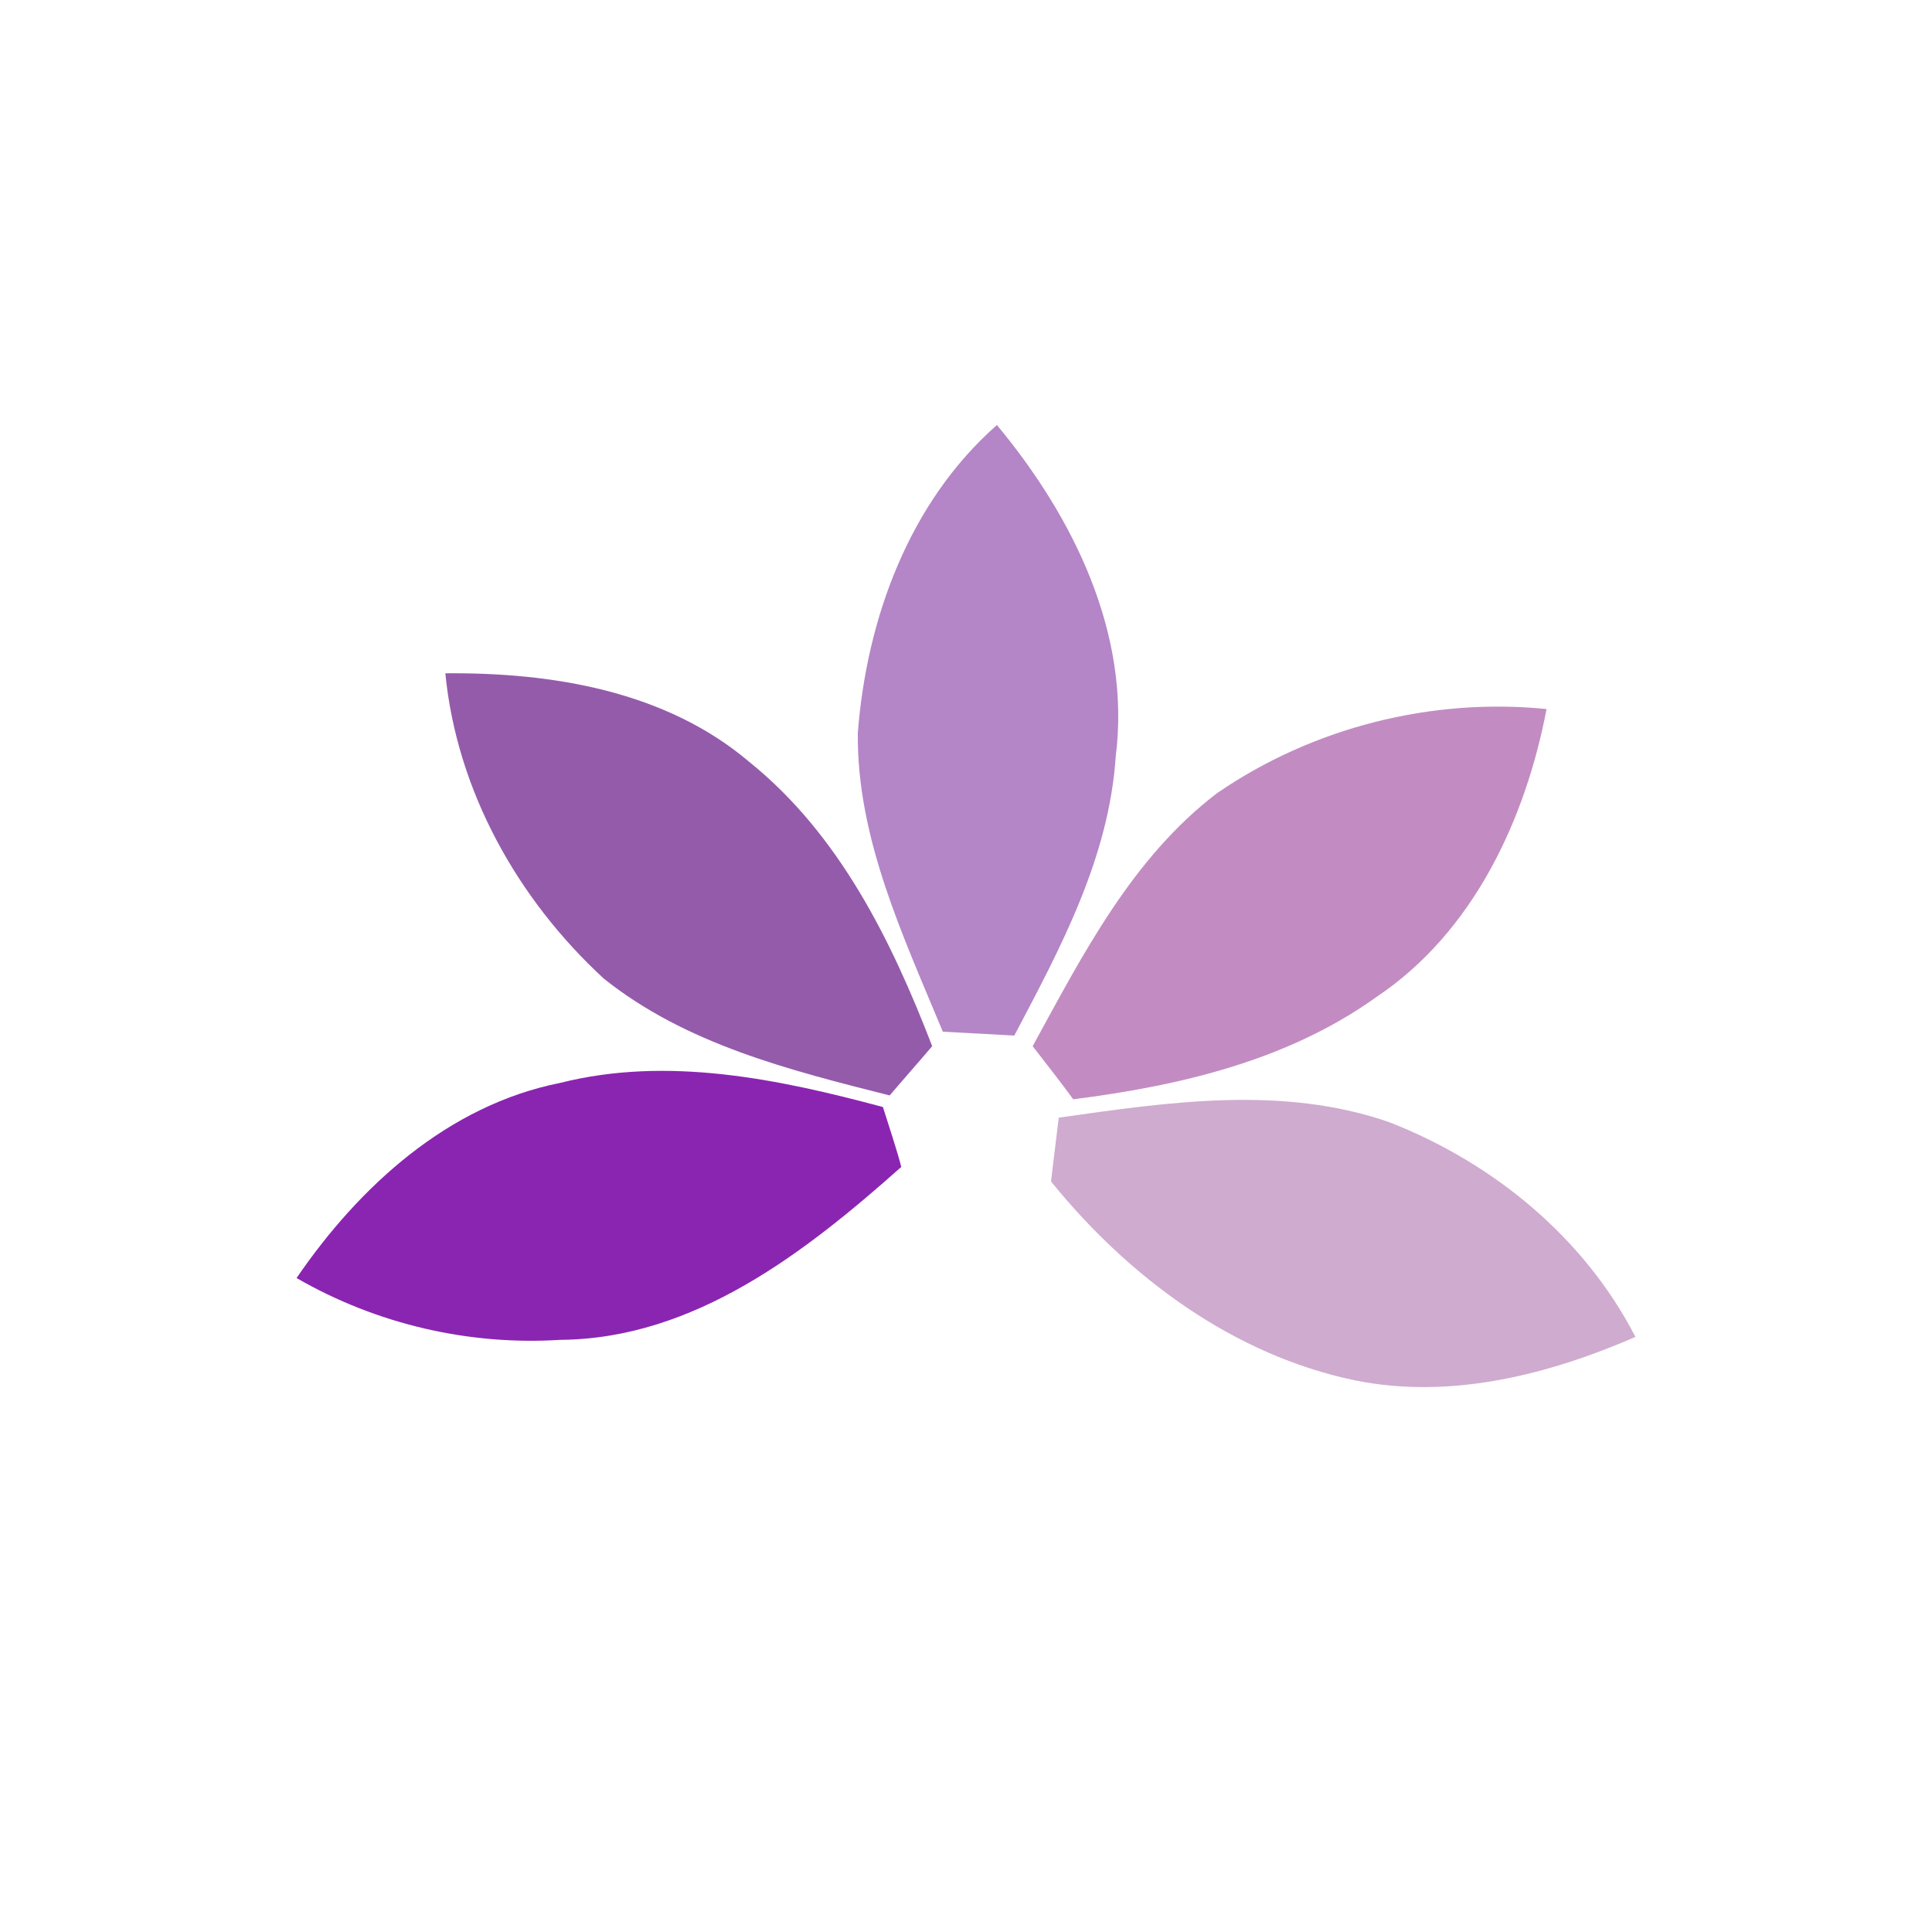
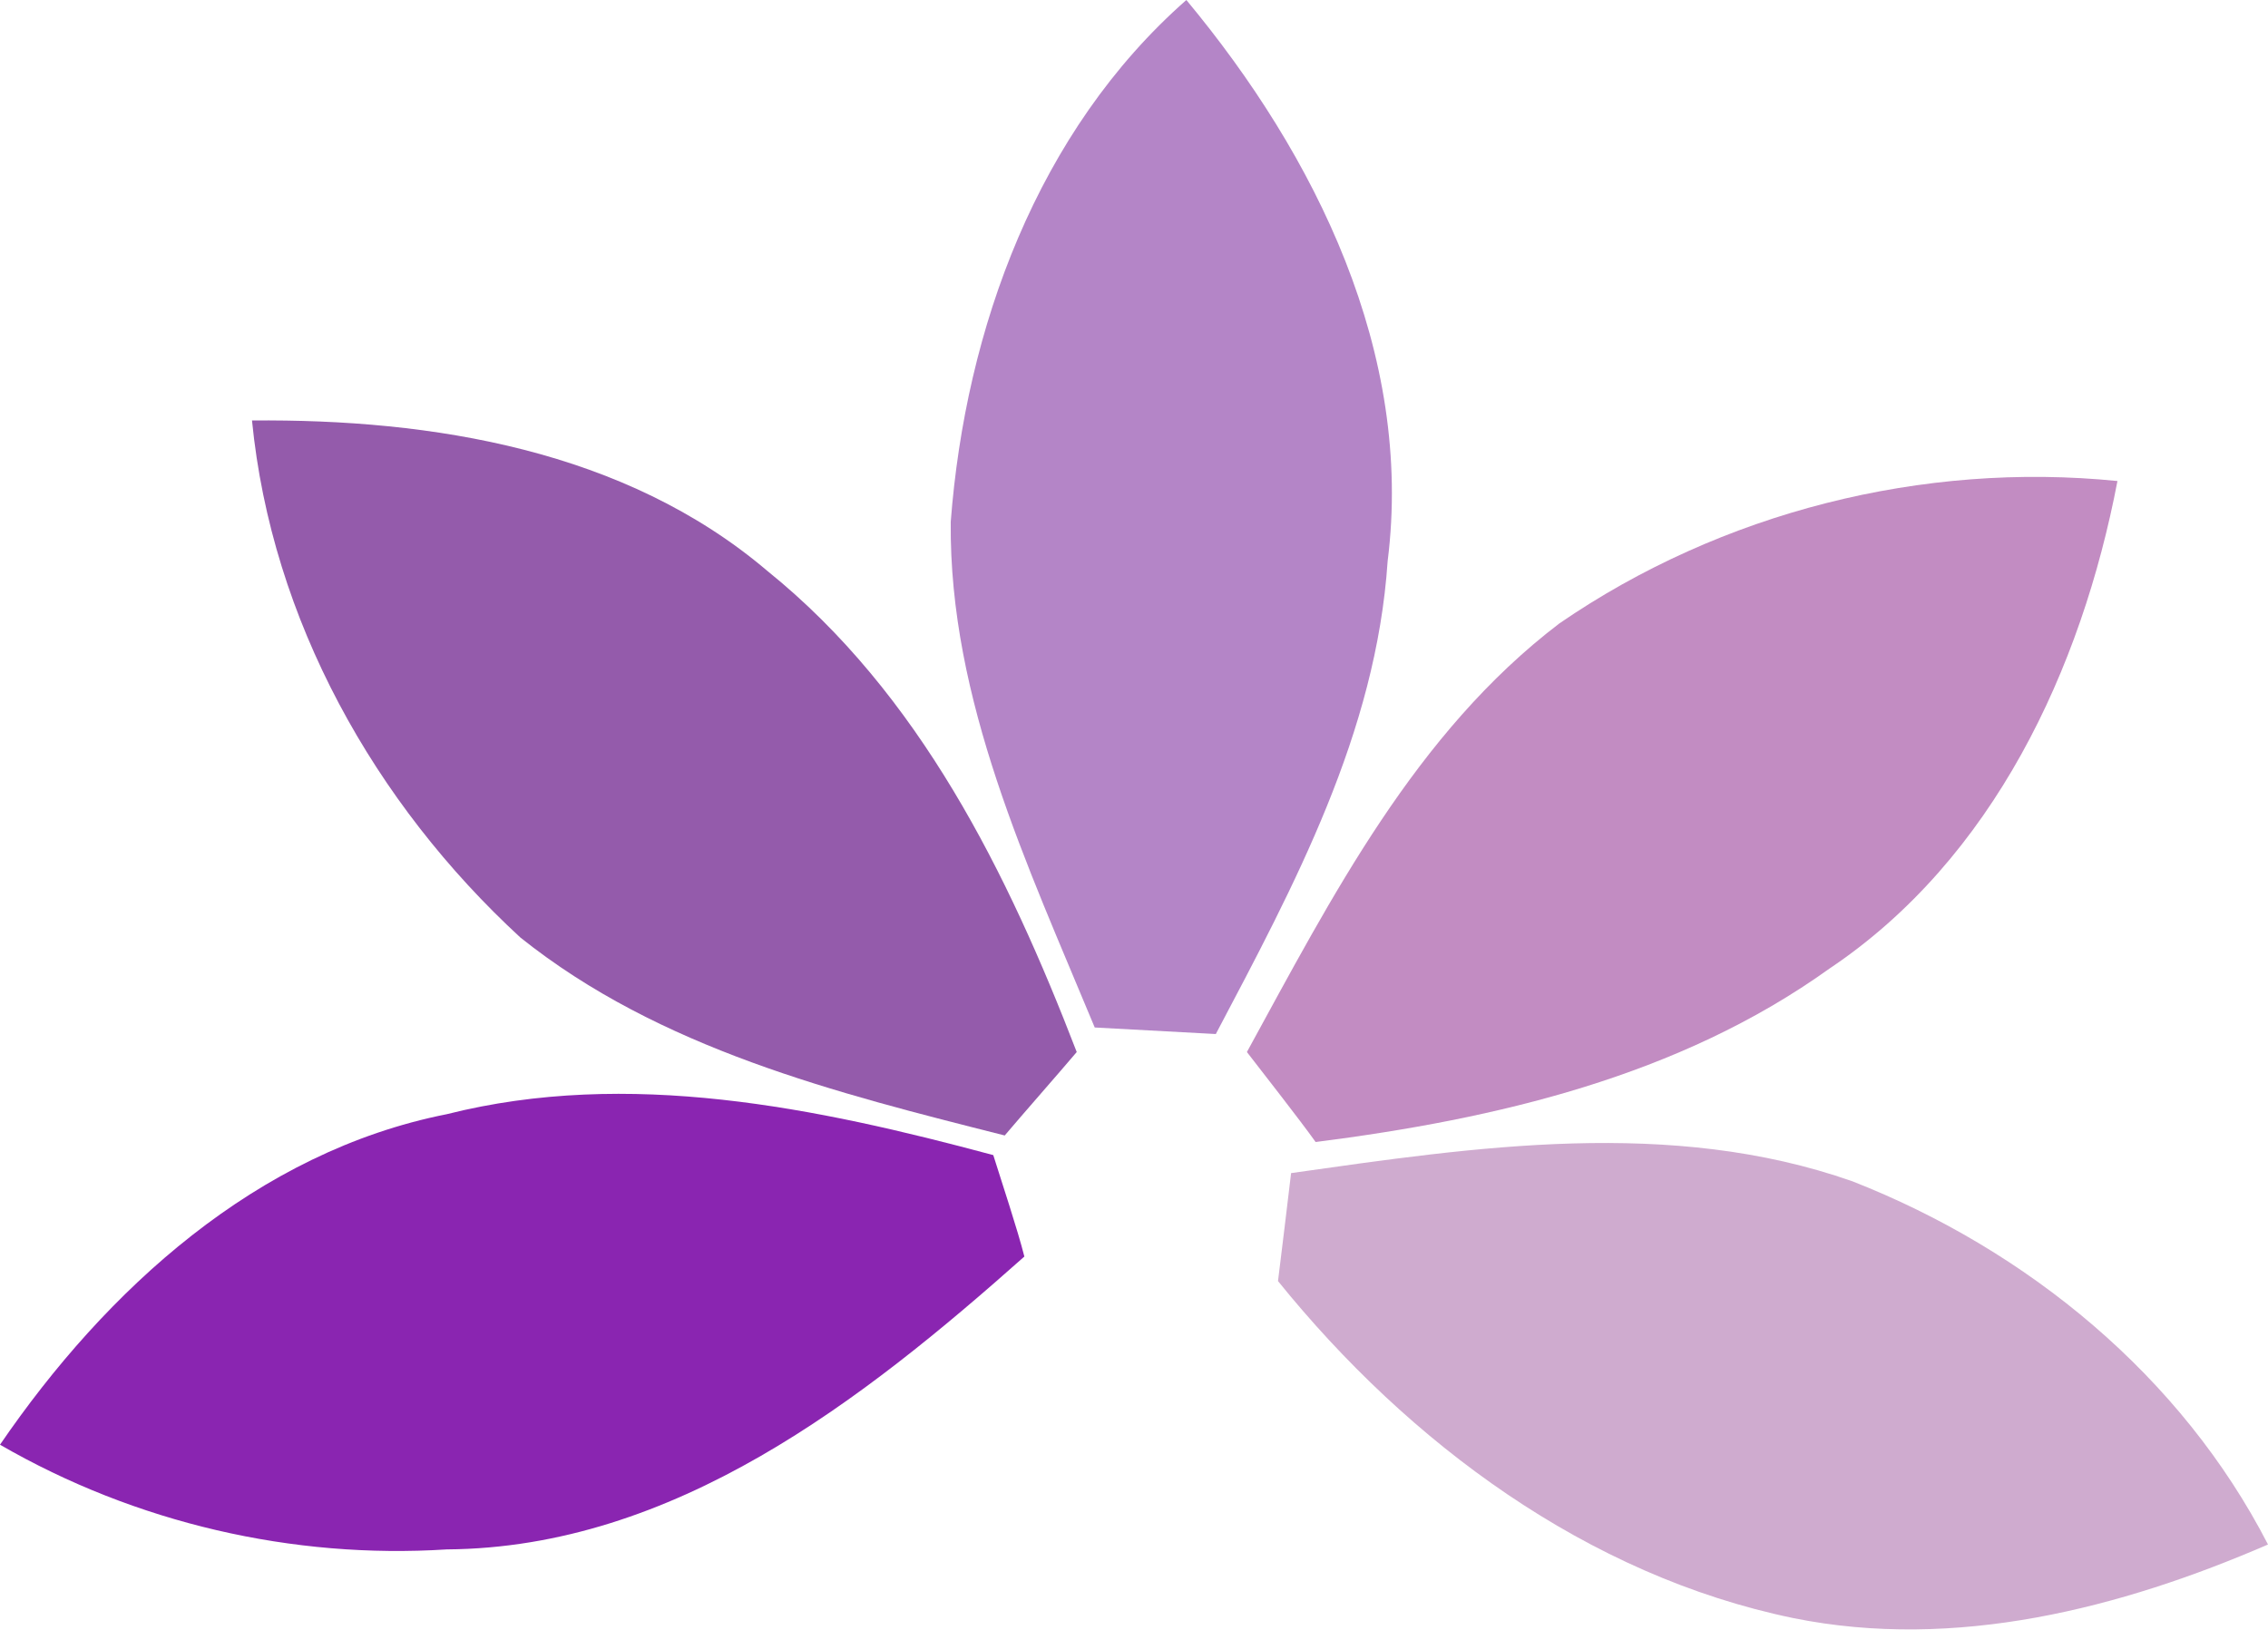
- <svg xmlns="http://www.w3.org/2000/svg" version="1.1" id="Layer_1" x="0px" y="0px" viewBox="0 0 200 200" style="enable-background:new 0 0 200 200;" xml:space="preserve">
-   <style type="text/css">
+ <svg xmlns="http://www.w3.org/2000/svg" version="1.1" id="Layer_1" x="0px" y="0px" viewBox="0 0 138.6 99.591" xml:space="preserve" width="138.6" height="99.591">
+   <defs id="defs27" />
+   <style type="text/css" id="style2">
	.st0{fill:#B485C7;}
	.st1{fill:#945BAB;}
	.st2{fill:#C28CC2;}
	.st3{fill:#8A25B1;}
	.st4{fill:#CFABCF;}
</style>
-   <g>
-     <g>
-       <path class="st0" d="M88.8,75.9C89.7,64.1,94.1,52,103.2,44c7.9,9.5,13.9,21.6,12.3,34.3c-0.7,10.5-5.7,19.8-10.5,28.9    c-1.8-0.1-5.5-0.3-7.4-0.4C93.5,96.9,88.7,86.8,88.8,75.9z" />
+   <g id="g22" transform="translate(-30.7,-44)">
+     <g id="g6">
+       <path class="st0" d="M 88.8,75.9 C 89.7,64.1 94.1,52 103.2,44 c 7.9,9.5 13.9,21.6 12.3,34.3 -0.7,10.5 -5.7,19.8 -10.5,28.9 -1.8,-0.1 -5.5,-0.3 -7.4,-0.4 -4.1,-9.9 -8.9,-20 -8.8,-30.9 z" id="path4" />
    </g>
-     <g>
-       <path class="st1" d="M46.1,69.7c11-0.1,22.8,1.8,31.5,9.2c9.3,7.5,14.7,18.5,18.9,29.4c-1.1,1.3-3.3,3.8-4.4,5.1    c-10.3-2.6-21.1-5.3-29.6-12.1C53.6,93.1,47.3,81.9,46.1,69.7z" />
+     <g id="g10">
+       <path class="st1" d="m 46.1,69.7 c 11,-0.1 22.8,1.8 31.5,9.2 9.3,7.5 14.7,18.5 18.9,29.4 -1.1,1.3 -3.3,3.8 -4.4,5.1 C 81.8,110.8 71,108.1 62.5,101.3 53.6,93.1 47.3,81.9 46.1,69.7 Z" id="path8" />
    </g>
-     <g>
-       <path class="st2" d="M126,82.1c9.9-6.8,22.2-9.9,34.1-8.7c-2.2,11.5-7.6,23.1-17.6,29.8c-9.2,6.6-20.4,9.2-31.4,10.6    c-1-1.4-3.2-4.2-4.2-5.5C112.1,98.8,117.2,88.8,126,82.1z" />
+     <g id="g14">
+       <path class="st2" d="m 126,82.1 c 9.9,-6.8 22.2,-9.9 34.1,-8.7 -2.2,11.5 -7.6,23.1 -17.6,29.8 -9.2,6.6 -20.4,9.2 -31.4,10.6 -1,-1.4 -3.2,-4.2 -4.2,-5.5 5.2,-9.5 10.3,-19.5 19.1,-26.2 z" id="path12" />
    </g>
-     <path class="st3" d="M30.7,132.3c6.5-9.5,15.7-17.9,27.3-20.2c11.1-2.8,22.6-0.4,33.4,2.5c0.5,1.6,1.5,4.6,1.9,6.2   c-9.9,8.8-21.4,17.8-35.3,17.9C48.6,139.3,39,137.1,30.7,132.3z" />
-     <g>
-       <path class="st4" d="M109.6,115.7c11.3-1.6,23.2-3.4,34.3,0.5c10.7,4.2,20.1,11.9,25.4,22.2c-9,3.9-19.1,6.5-29,4.5    c-12.6-2.6-23.5-10.7-31.5-20.6C109,120.7,109.4,117.4,109.6,115.7z" />
+     <path class="st3" d="m 30.7,132.3 c 6.5,-9.5 15.7,-17.9 27.3,-20.2 11.1,-2.8 22.6,-0.4 33.4,2.5 0.5,1.6 1.5,4.6 1.9,6.2 -9.9,8.8 -21.4,17.8 -35.3,17.9 -9.4,0.6 -19,-1.6 -27.3,-6.4 z" id="path16" />
+     <g id="g20">
+       <path class="st4" d="m 109.6,115.7 c 11.3,-1.6 23.2,-3.4 34.3,0.5 10.7,4.2 20.1,11.9 25.4,22.2 -9,3.9 -19.1,6.5 -29,4.5 -12.6,-2.6 -23.5,-10.7 -31.5,-20.6 0.2,-1.6 0.6,-4.9 0.8,-6.6 z" id="path18" />
    </g>
  </g>
</svg>
